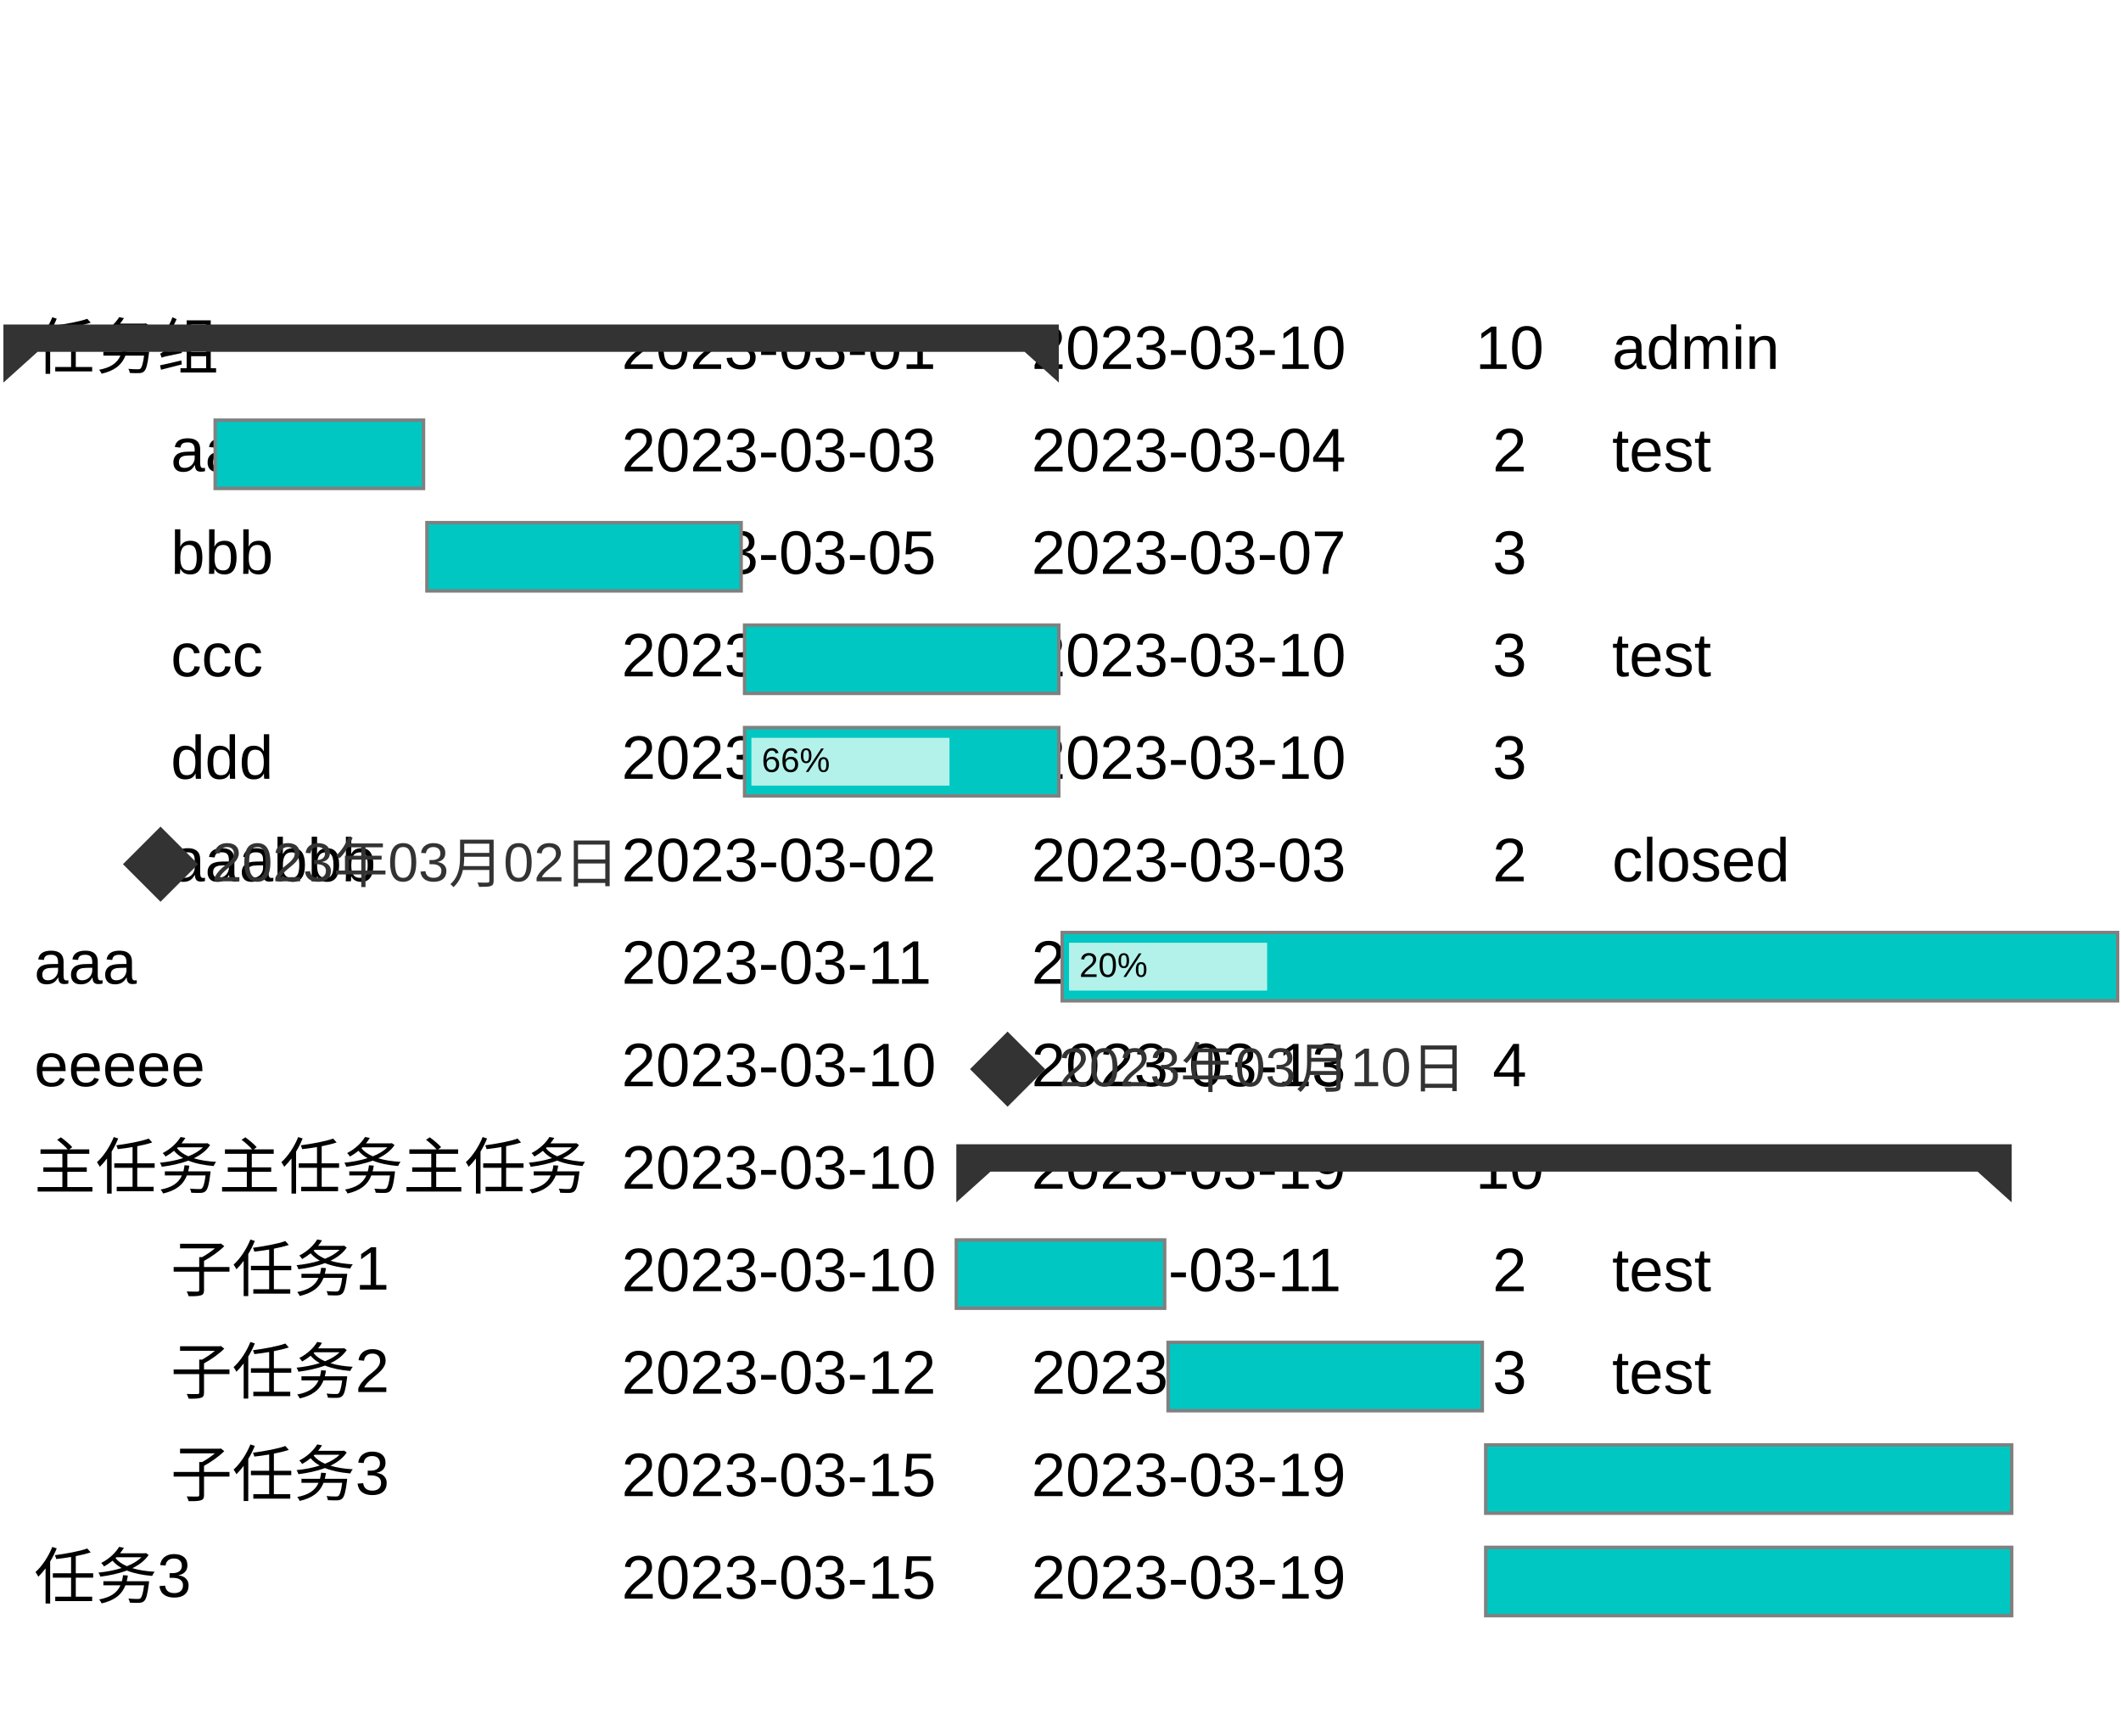
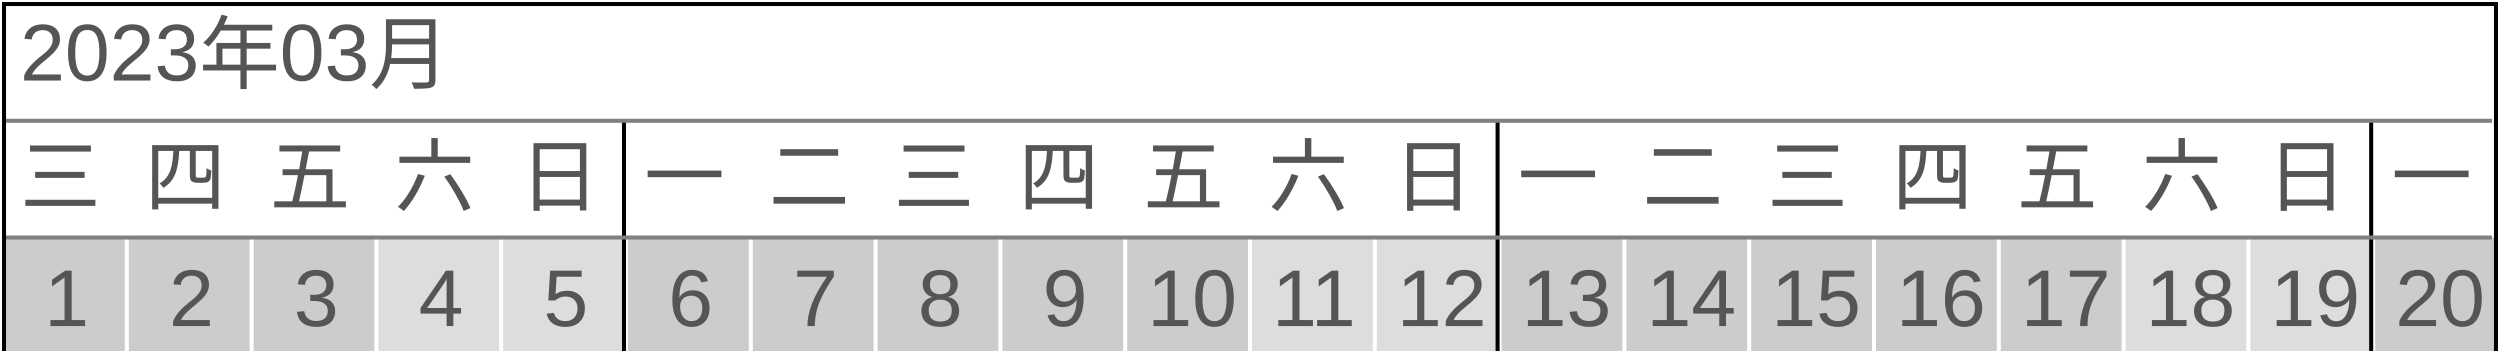
- <svg xmlns="http://www.w3.org/2000/svg" width="621" height="508">
+ <svg xmlns="http://www.w3.org/2000/svg" width="621" height="87">
  <style type="text/css">
* {
-                   font-family: 'PingFang SC', 'Microsoft YaHei', 'SimHei', 'Arial', sans-serif, 'SourceHanSansSC-Normal';
-                   /* font-size: 16px;*/
-                 }
+           font-family: 'PingFang SC', 'Microsoft YaHei', 'SimHei', 'Arial', sans-serif, 'SourceHanSansSC-Normal';
+           /* font-size: 16px;*/
+         }
</style>
-   <g id="tasks">
-     <g id="task">
-       <g id="text">
-         <text x="10" y="108" font-size="18" text-anchor="start">任务组</text>
-         <text x="182" y="108" font-size="18" text-anchor="start">2023-03-01</text>
-         <text x="302" y="108" font-size="18" text-anchor="start">2023-03-10</text>
-         <text x="432" y="108" font-size="18" text-anchor="start">10</text>
-         <text x="472" y="108" font-size="18" text-anchor="start">admin</text>
-       </g>
-       <g id="item">
-         <polyline points="1,95 310,95 310,112 300,103 11,103 1,112 1,95" stroke="none" fill="#333333" />
+   <g id="header">
+     <g id="year2023">
+       <g id="month3">
+         <g id="week09">
+           <text x="5" y="20" font-size="20" fill="#555555">2023年03月</text>
+           <text x="5" y="51" font-size="20" fill="#555555">三</text>
+           <rect x="1" y="59" width="30" height="30" fill="#cccccc">
+ 	</rect>
+           <text x="11" y="81" font-size="20" fill="#555555">1</text>
+           <text x="36" y="51" font-size="20" fill="#555555">四</text>
+           <rect x="32" y="59" width="30" height="30" fill="#cccccc">
+ 	</rect>
+           <text x="42" y="81" font-size="20" fill="#555555">2</text>
+           <text x="67" y="51" font-size="20" fill="#555555">五</text>
+           <rect x="63" y="59" width="30" height="30" fill="#cccccc">
+ 	</rect>
+           <text x="73" y="81" font-size="20" fill="#555555">3</text>
+           <text x="98" y="51" font-size="20" fill="#555555">六</text>
+           <rect x="94" y="59" width="30" height="30" fill="#dddddd">
+ 	</rect>
+           <text x="104" y="81" font-size="20" fill="#555555">4</text>
+           <text x="129" y="51" font-size="20" fill="#555555">日</text>
+           <rect x="125" y="59" width="30" height="30" fill="#dddddd">
+ 	</rect>
+           <line x1="155" y1="30" x2="155" y2="88" stroke="black" />
+           <text x="135" y="81" font-size="20" fill="#555555">5</text>
+         </g>
+         <g id="week10">
+           <text x="160" y="51" font-size="20" fill="#555555">一</text>
+           <rect x="156" y="59" width="30" height="30" fill="#cccccc">
+ 	</rect>
+           <text x="166" y="81" font-size="20" fill="#555555">6</text>
+           <text x="191" y="51" font-size="20" fill="#555555">二</text>
+           <rect x="187" y="59" width="30" height="30" fill="#cccccc">
+ 	</rect>
+           <text x="197" y="81" font-size="20" fill="#555555">7</text>
+           <text x="222" y="51" font-size="20" fill="#555555">三</text>
+           <rect x="218" y="59" width="30" height="30" fill="#cccccc">
+ 	</rect>
+           <text x="228" y="81" font-size="20" fill="#555555">8</text>
+           <text x="253" y="51" font-size="20" fill="#555555">四</text>
+           <rect x="249" y="59" width="30" height="30" fill="#cccccc">
+ 	</rect>
+           <text x="259" y="81" font-size="20" fill="#555555">9</text>
+           <text x="284" y="51" font-size="20" fill="#555555">五</text>
+           <rect x="280" y="59" width="30" height="30" fill="#cccccc">
+ 	</rect>
+           <text x="285" y="81" font-size="20" fill="#555555">10</text>
+           <text x="315" y="51" font-size="20" fill="#555555">六</text>
+           <rect x="311" y="59" width="30" height="30" fill="#dddddd">
+ 	</rect>
+           <text x="316" y="81" font-size="20" fill="#555555">11</text>
+           <text x="346" y="51" font-size="20" fill="#555555">日</text>
+           <rect x="342" y="59" width="30" height="30" fill="#dddddd">
+ 	</rect>
+           <line x1="372" y1="30" x2="372" y2="88" stroke="black" />
+           <text x="347" y="81" font-size="20" fill="#555555">12</text>
+         </g>
+         <g id="week11">
+           <text x="377" y="51" font-size="20" fill="#555555">一</text>
+           <rect x="373" y="59" width="30" height="30" fill="#cccccc">
+ 	</rect>
+           <text x="378" y="81" font-size="20" fill="#555555">13</text>
+           <text x="408" y="51" font-size="20" fill="#555555">二</text>
+           <rect x="404" y="59" width="30" height="30" fill="#cccccc">
+ 	</rect>
+           <text x="409" y="81" font-size="20" fill="#555555">14</text>
+           <text x="439" y="51" font-size="20" fill="#555555">三</text>
+           <rect x="435" y="59" width="30" height="30" fill="#cccccc">
+ 	</rect>
+           <text x="440" y="81" font-size="20" fill="#555555">15</text>
+           <text x="470" y="51" font-size="20" fill="#555555">四</text>
+           <rect x="466" y="59" width="30" height="30" fill="#cccccc">
+ 	</rect>
+           <text x="471" y="81" font-size="20" fill="#555555">16</text>
+           <text x="501" y="51" font-size="20" fill="#555555">五</text>
+           <rect x="497" y="59" width="30" height="30" fill="#cccccc">
+ 	</rect>
+           <text x="502" y="81" font-size="20" fill="#555555">17</text>
+           <text x="532" y="51" font-size="20" fill="#555555">六</text>
+           <rect x="528" y="59" width="30" height="30" fill="#dddddd">
+ 	</rect>
+           <text x="533" y="81" font-size="20" fill="#555555">18</text>
+           <text x="563" y="51" font-size="20" fill="#555555">日</text>
+           <rect x="559" y="59" width="30" height="30" fill="#dddddd">
+ 	</rect>
+           <line x1="589" y1="30" x2="589" y2="88" stroke="black" />
+           <text x="564" y="81" font-size="20" fill="#555555">19</text>
+         </g>
+         <g id="week12">
+           <text x="594" y="51" font-size="20" fill="#555555">一</text>
+           <rect x="590" y="59" width="30" height="30" fill="#cccccc">
+ 	</rect>
+           <text x="595" y="81" font-size="20" fill="#555555">20</text>
+         </g>
      </g>
    </g>
-     <g id="task">
-       <g id="text">
-         <text x="50" y="138" font-size="18" text-anchor="start">aaa</text>
-         <text x="182" y="138" font-size="18" text-anchor="start">2023-03-03</text>
-         <text x="302" y="138" font-size="18" text-anchor="start">2023-03-04</text>
-         <text x="437" y="138" font-size="18" text-anchor="start">2</text>
-         <text x="472" y="138" font-size="18" text-anchor="start">test</text>
-       </g>
-       <g id="item">
-         <rect x="63" y="123" width="61" height="20" stroke="grey" fill="#00C7C1" />
-       </g>
-     </g>
-     <g id="task">
-       <g id="text">
-         <text x="50" y="168" font-size="18" text-anchor="start">bbb</text>
-         <text x="182" y="168" font-size="18" text-anchor="start">2023-03-05</text>
-         <text x="302" y="168" font-size="18" text-anchor="start">2023-03-07</text>
-         <text x="437" y="168" font-size="18" text-anchor="start">3</text>
-         <text font-size="18" text-anchor="start" />
-       </g>
-       <g id="item">
-         <rect x="125" y="153" width="92" height="20" stroke="grey" fill="#00C7C1" />
-       </g>
-     </g>
-     <g id="task">
-       <g id="text">
-         <text x="50" y="198" font-size="18" text-anchor="start">ccc</text>
-         <text x="182" y="198" font-size="18" text-anchor="start">2023-03-08</text>
-         <text x="302" y="198" font-size="18" text-anchor="start">2023-03-10</text>
-         <text x="437" y="198" font-size="18" text-anchor="start">3</text>
-         <text x="472" y="198" font-size="18" text-anchor="start">test</text>
-       </g>
-       <g id="item">
-         <rect x="218" y="183" width="92" height="20" stroke="grey" fill="#00C7C1" />
-       </g>
-     </g>
-     <g id="task">
-       <g id="text">
-         <text x="50" y="228" font-size="18" text-anchor="start">ddd</text>
-         <text x="182" y="228" font-size="18" text-anchor="start">2023-03-08</text>
-         <text x="302" y="228" font-size="18" text-anchor="start">2023-03-10</text>
-         <text x="437" y="228" font-size="18" text-anchor="start">3</text>
-         <text font-size="18" text-anchor="start" />
-       </g>
-       <g id="item">
-         <rect x="218" y="213" width="92" height="20" stroke="grey" fill="#00C7C1" />
-         <rect x="220" y="216" width="58" height="14" fill="#B2F2EA" />
-         <text x="223" y="226" font-size="10" text-anchor="start" fill="black" font-family="SourceHanSansSC-Normal">66%</text>
-       </g>
-     </g>
-     <g id="task">
-       <g id="text">
-         <text x="50" y="258" font-size="18" text-anchor="start">aaabbb</text>
-         <text x="182" y="258" font-size="18" text-anchor="start">2023-03-02</text>
-         <text x="302" y="258" font-size="18" text-anchor="start">2023-03-03</text>
-         <text x="437" y="258" font-size="18" text-anchor="start">2</text>
-         <text x="472" y="258" font-size="18" text-anchor="start">closed</text>
-       </g>
-       <g id="item">
-         <path d="M 47,242 L 58,253 L 47,264 L 36,253 L 47,242 Z" fill="#333333" />
-         <text x="62" y="258" font-size="16" text-anchor="start" fill="#333333">2023年03月02日</text>
-       </g>
-     </g>
-     <g id="task">
-       <g id="text">
-         <text x="10" y="288" font-size="18" text-anchor="start">aaa</text>
-         <text x="182" y="288" font-size="18" text-anchor="start">2023-03-11</text>
-         <text x="302" y="288" font-size="18" text-anchor="start">2023-03-20</text>
-         <text x="432" y="288" font-size="18" text-anchor="start">10</text>
-         <text x="472" y="288" font-size="18" text-anchor="start">test</text>
-       </g>
-       <g id="item">
-         <rect x="311" y="273" width="309" height="20" stroke="grey" fill="#00C7C1" />
-         <rect x="313" y="276" width="58" height="14" fill="#B2F2EA" />
-         <text x="316" y="286" font-size="10" text-anchor="start" fill="black" font-family="SourceHanSansSC-Normal">20%</text>
-       </g>
-     </g>
-     <g id="task">
-       <g id="text">
-         <text x="10" y="318" font-size="18" text-anchor="start">eeeee</text>
-         <text x="182" y="318" font-size="18" text-anchor="start">2023-03-10</text>
-         <text x="302" y="318" font-size="18" text-anchor="start">2023-03-13</text>
-         <text x="437" y="318" font-size="18" text-anchor="start">4</text>
-         <text font-size="18" text-anchor="start" />
-       </g>
-       <g id="item">
-         <path d="M 295,302 L 306,313 L 295,324 L 284,313 L 295,302 Z" fill="#333333" />
-         <text x="310" y="318" font-size="16" text-anchor="start" fill="#333333">2023年03月10日</text>
-       </g>
-     </g>
-     <g id="task">
-       <g id="text">
-         <text x="10" y="348" font-size="18" text-anchor="start">主任务主任务主任务</text>
-         <text x="182" y="348" font-size="18" text-anchor="start">2023-03-10</text>
-         <text x="302" y="348" font-size="18" text-anchor="start">2023-03-19</text>
-         <text x="432" y="348" font-size="18" text-anchor="start">10</text>
-         <text font-size="18" text-anchor="start" />
-       </g>
-       <g id="item">
-         <polyline points="280,335 589,335 589,352 579,343 290,343 280,352 280,335" stroke="none" fill="#333333" />
-       </g>
-     </g>
-     <g id="task">
-       <g id="text">
-         <text x="50" y="378" font-size="18" text-anchor="start">子任务1</text>
-         <text x="182" y="378" font-size="18" text-anchor="start">2023-03-10</text>
-         <text x="302" y="378" font-size="18" text-anchor="start">2023-03-11</text>
-         <text x="437" y="378" font-size="18" text-anchor="start">2</text>
-         <text x="472" y="378" font-size="18" text-anchor="start">test</text>
-       </g>
-       <g id="item">
-         <rect x="280" y="363" width="61" height="20" stroke="grey" fill="#00C7C1" />
-       </g>
-     </g>
-     <g id="task">
-       <g id="text">
-         <text x="50" y="408" font-size="18" text-anchor="start">子任务2</text>
-         <text x="182" y="408" font-size="18" text-anchor="start">2023-03-12</text>
-         <text x="302" y="408" font-size="18" text-anchor="start">2023-03-14</text>
-         <text x="437" y="408" font-size="18" text-anchor="start">3</text>
-         <text x="472" y="408" font-size="18" text-anchor="start">test</text>
-       </g>
-       <g id="item">
-         <rect x="342" y="393" width="92" height="20" stroke="grey" fill="#00C7C1" />
-       </g>
-     </g>
-     <g id="task">
-       <g id="text">
-         <text x="50" y="438" font-size="18" text-anchor="start">子任务3</text>
-         <text x="182" y="438" font-size="18" text-anchor="start">2023-03-15</text>
-         <text x="302" y="438" font-size="18" text-anchor="start">2023-03-19</text>
-         <text x="437" y="438" font-size="18" text-anchor="start">5</text>
-         <text x="472" y="438" font-size="18" text-anchor="start">test</text>
-       </g>
-       <g id="item">
-         <rect x="435" y="423" width="154" height="20" stroke="grey" fill="#00C7C1" />
-       </g>
-     </g>
-     <g id="task">
-       <g id="text">
-         <text x="10" y="468" font-size="18" text-anchor="start">任务3</text>
-         <text x="182" y="468" font-size="18" text-anchor="start">2023-03-15</text>
-         <text x="302" y="468" font-size="18" text-anchor="start">2023-03-19</text>
-         <text x="437" y="468" font-size="18" text-anchor="start">5</text>
-         <text x="472" y="468" font-size="18" text-anchor="start">test</text>
-       </g>
-       <g id="item">
-         <rect x="435" y="453" width="154" height="20" stroke="grey" fill="#00C7C1" />
-       </g>
-     </g>
+     <line x1="1" y1="30" x2="619" y2="30" stroke="grey" />
+     <line x1="1" y1="59" x2="619" y2="59" stroke="grey" />
+     <rect x="1" y="1" width="619" height="88" stroke="black" fill="none" />
  </g>
</svg>
